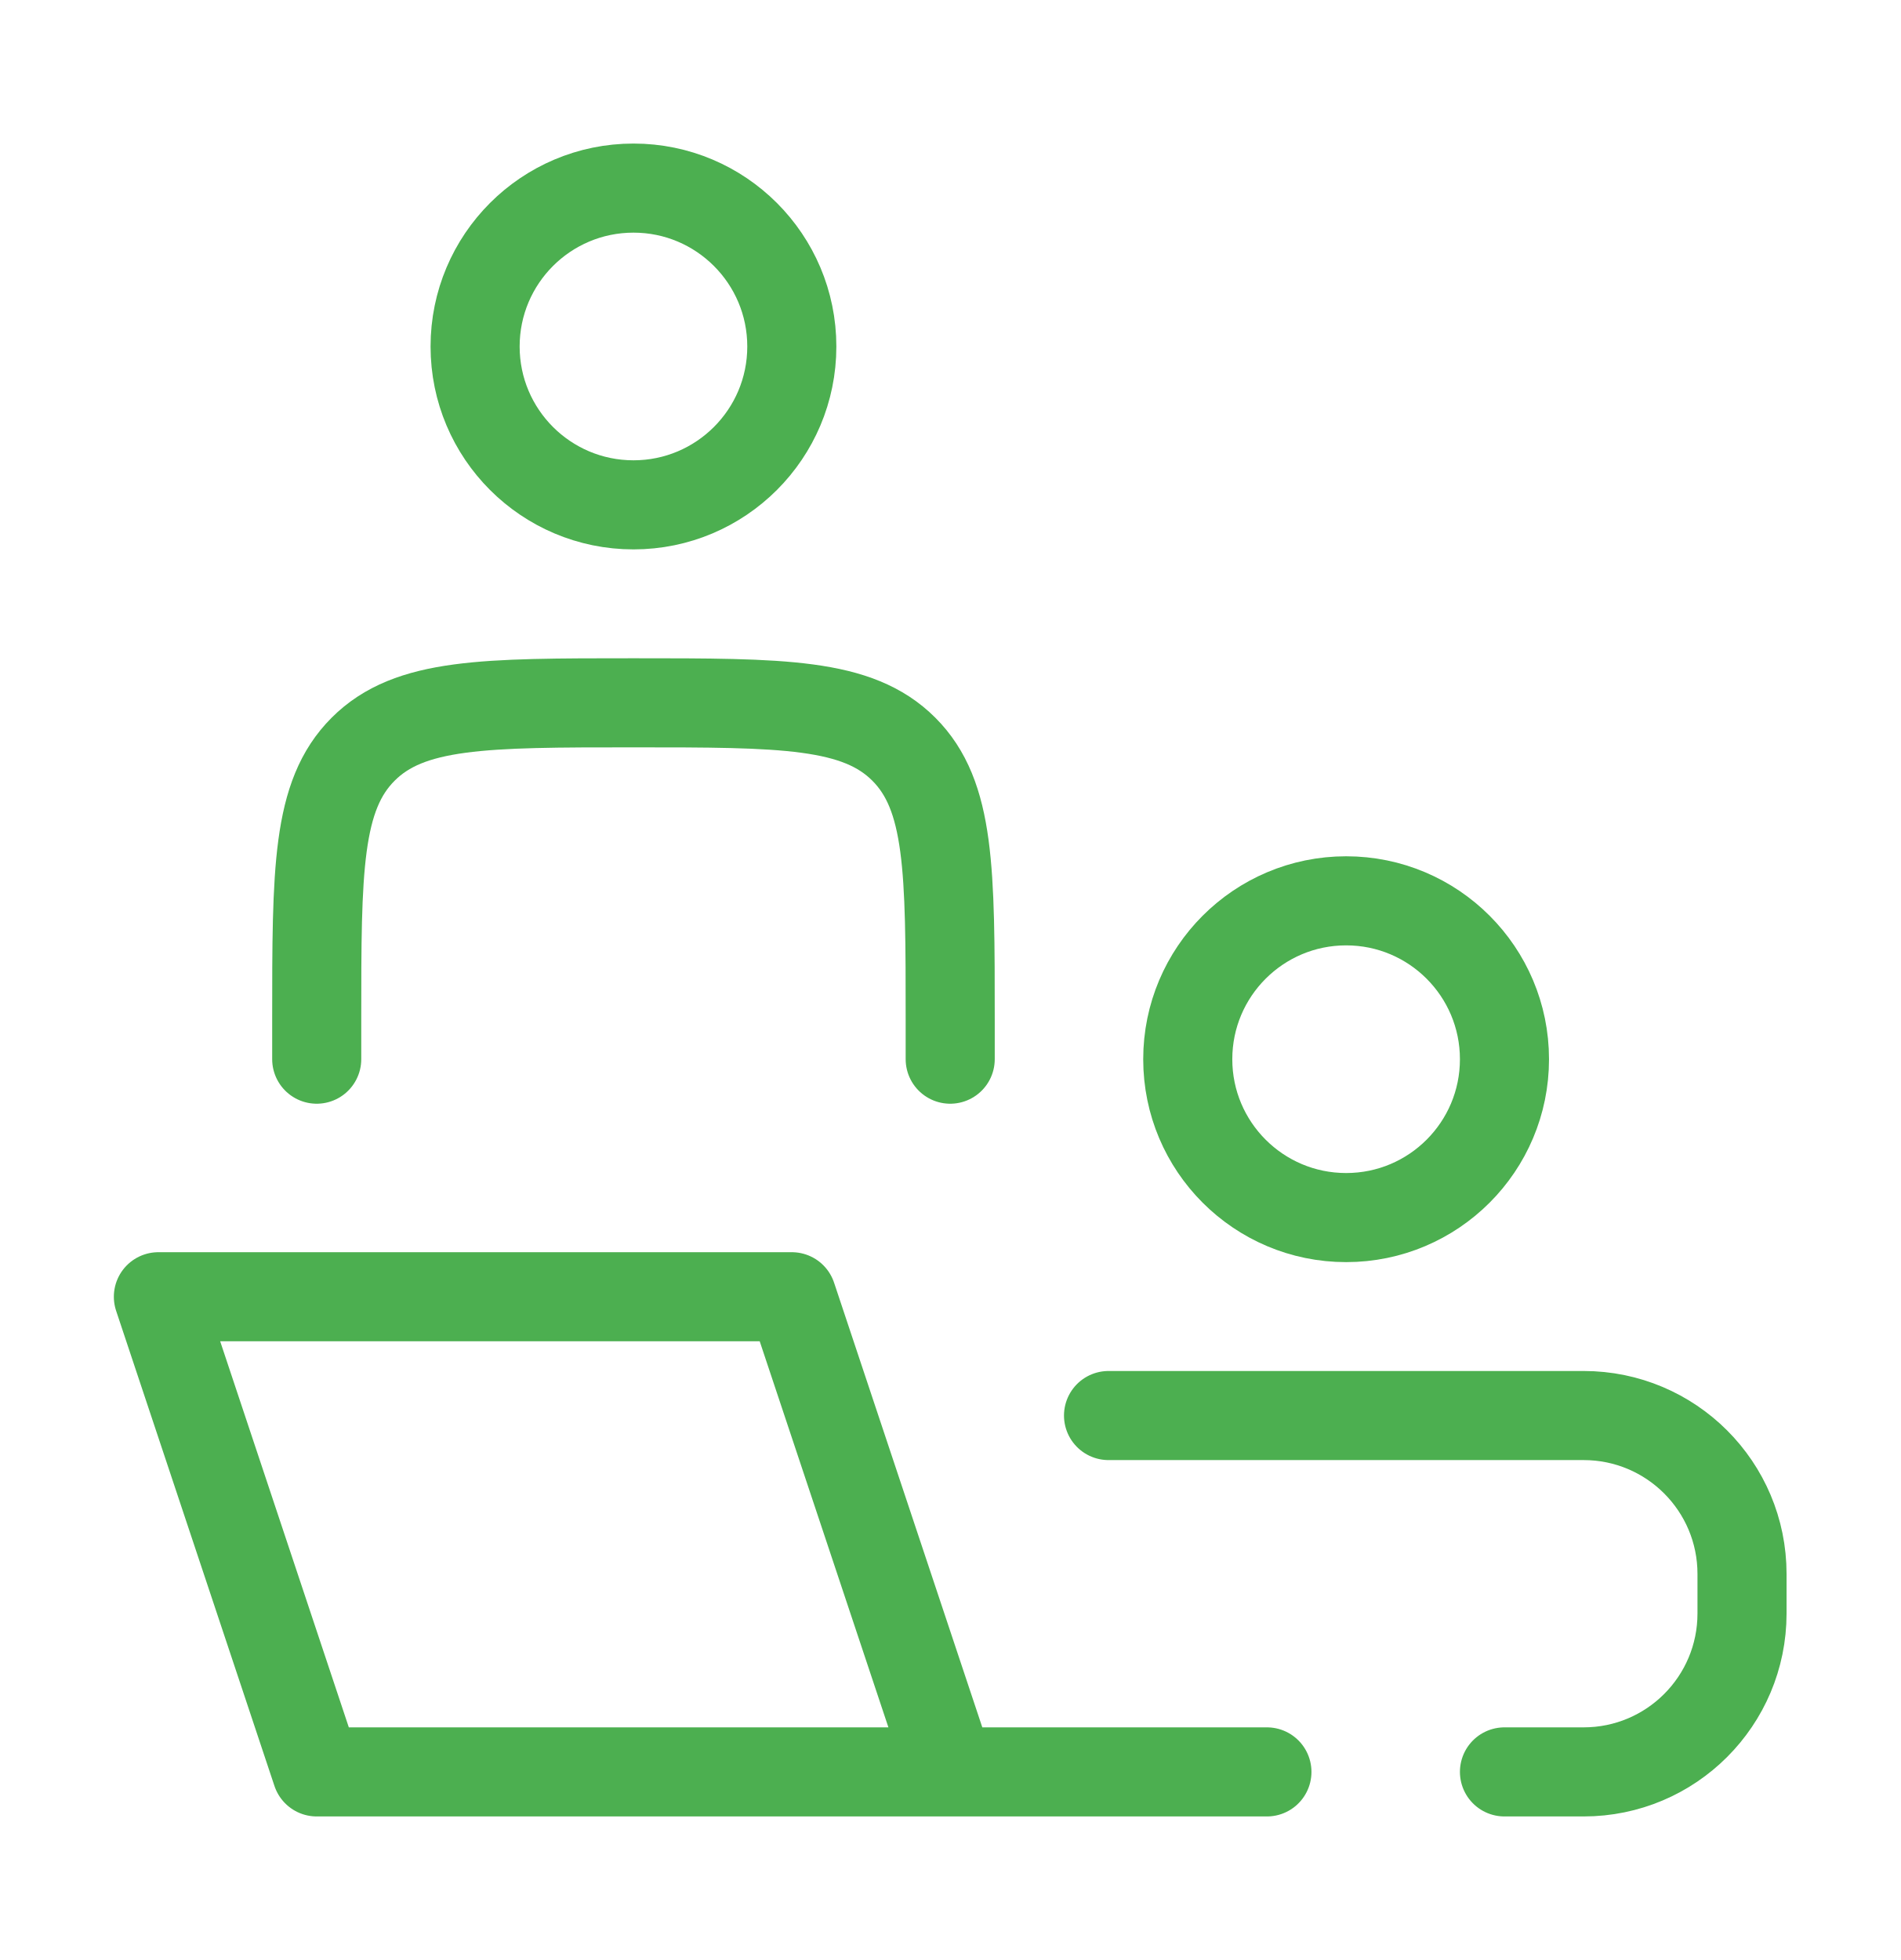
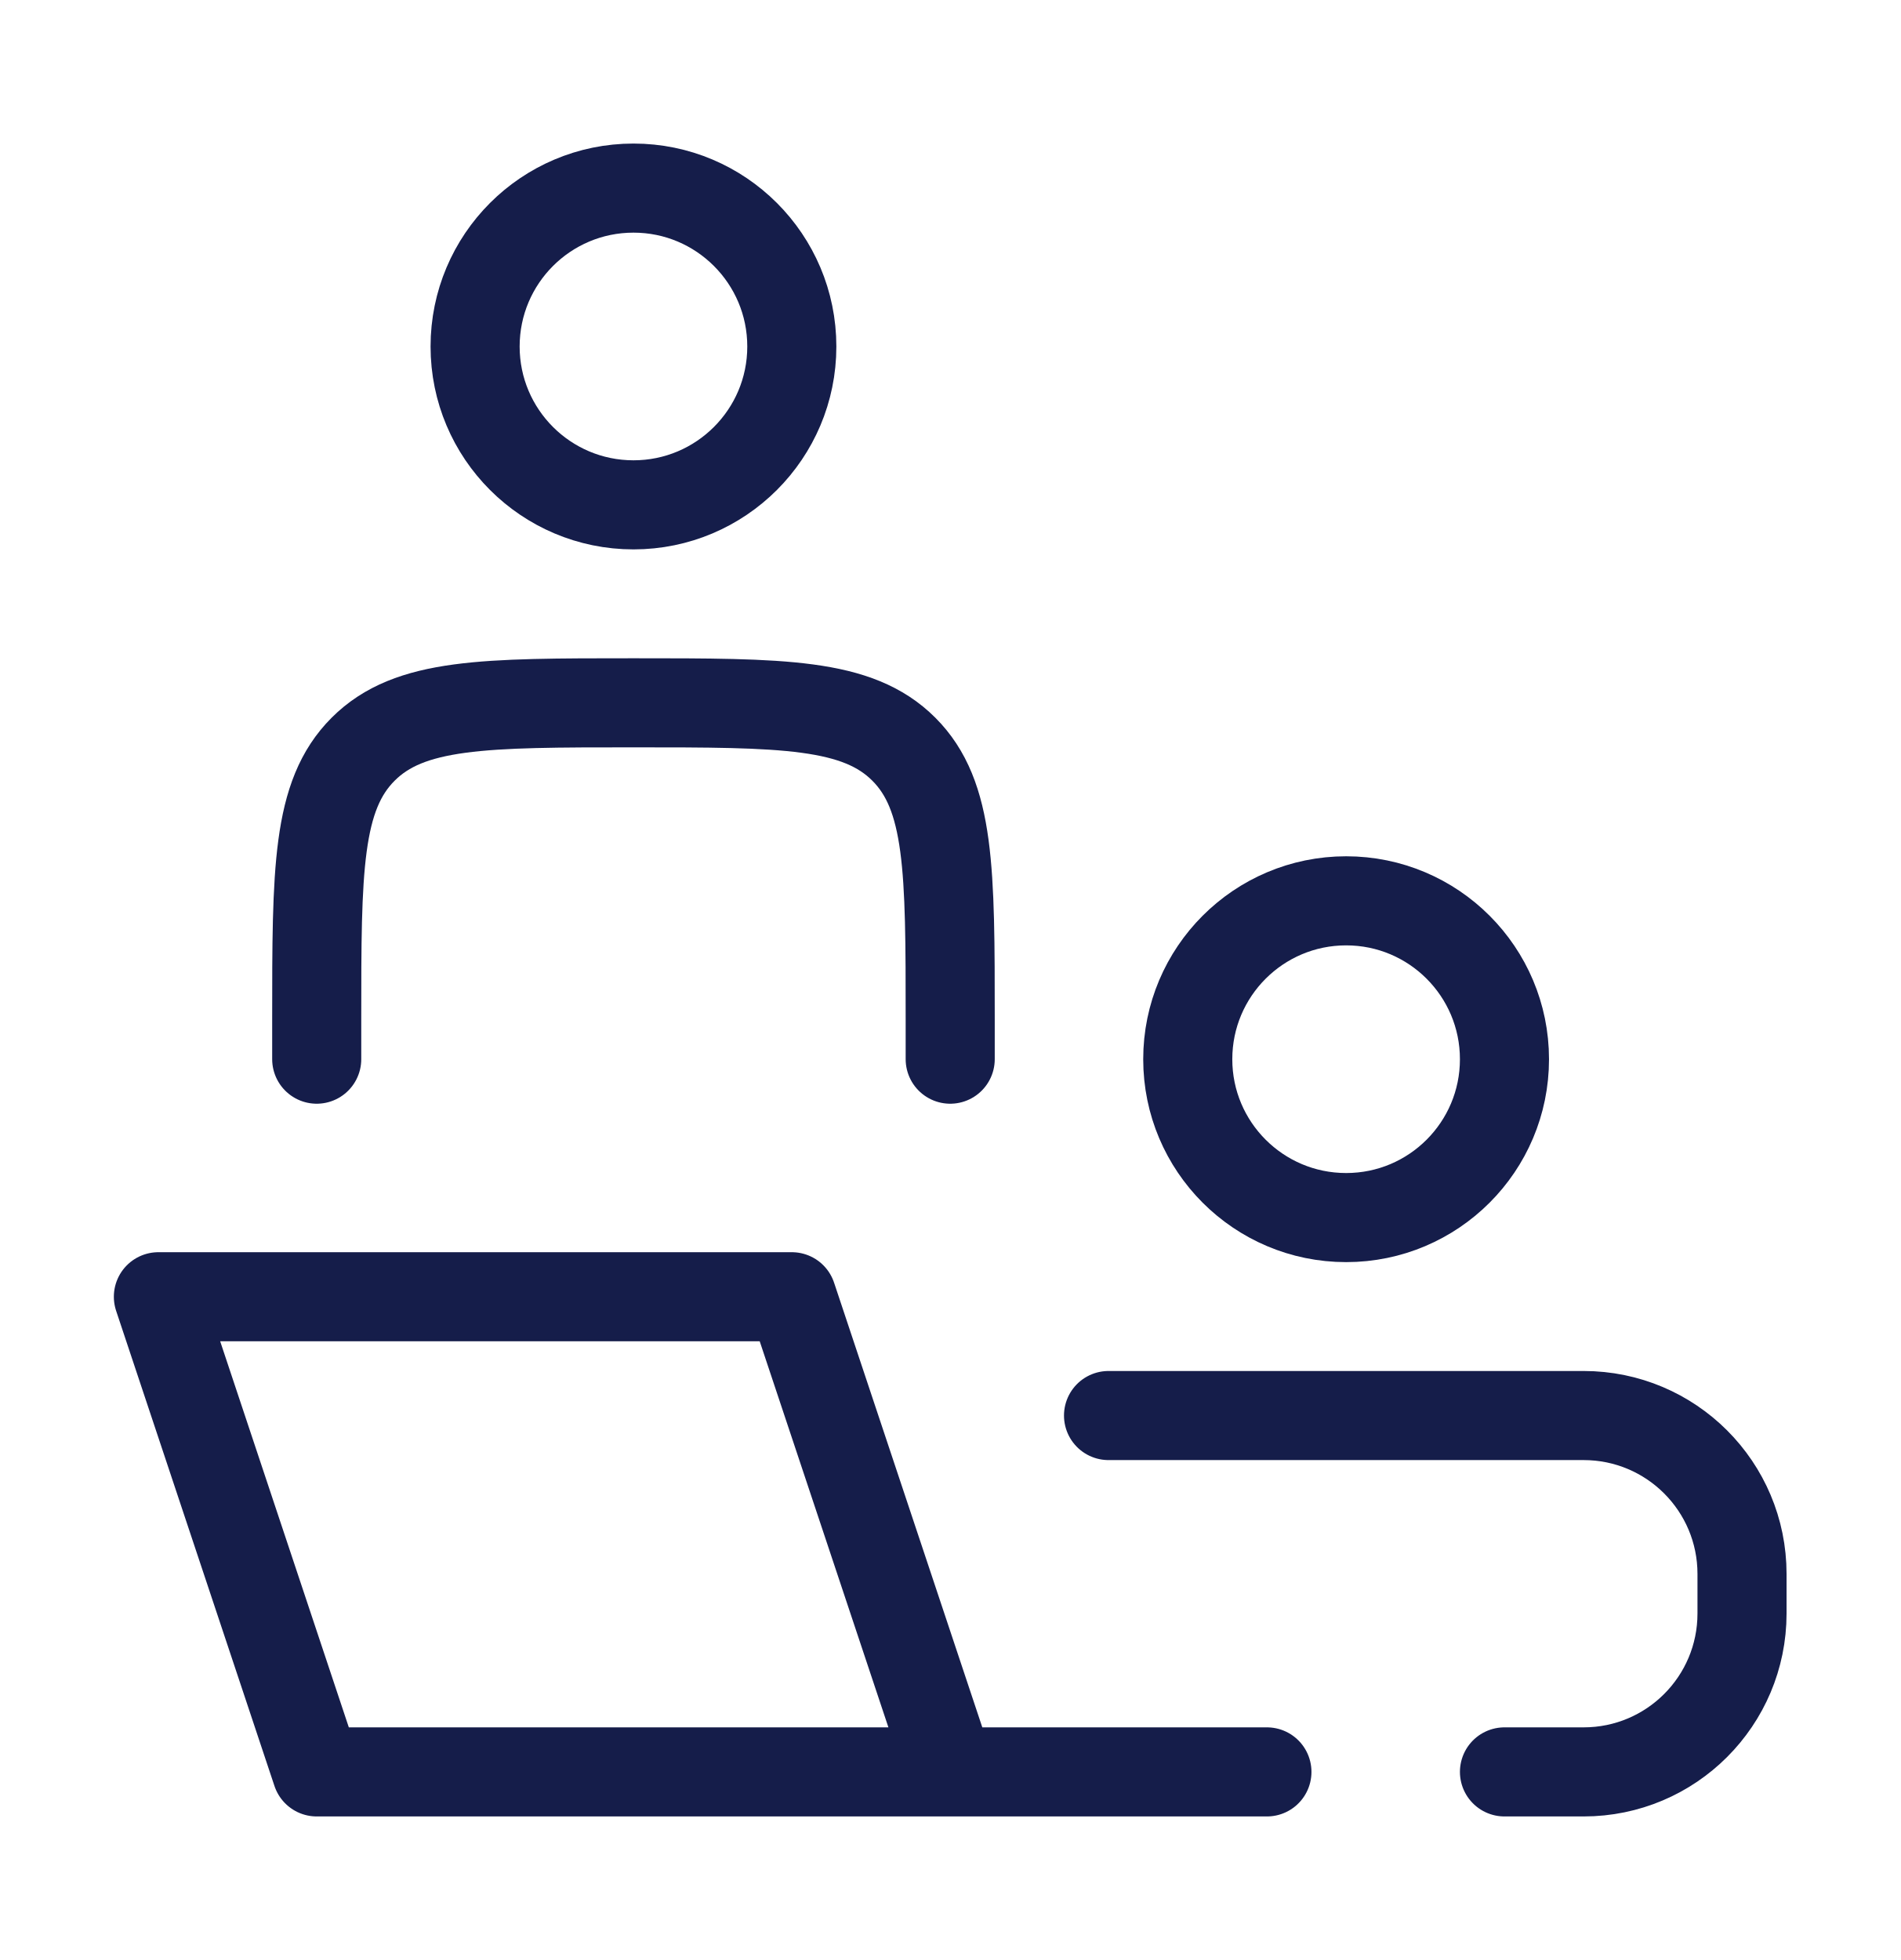
<svg xmlns="http://www.w3.org/2000/svg" width="32" height="33" viewBox="0 0 32 33" fill="none">
-   <path d="M16 29.833L13.333 21.833H2.667L5.333 29.833H16ZM16 29.833H21.333" stroke="#4CAF50" stroke-width="1.5" stroke-linecap="round" stroke-linejoin="round" />
-   <path d="M16 17.833V17.166C16 14.652 16 13.395 15.219 12.614C14.438 11.833 13.181 11.833 10.667 11.833C8.153 11.833 6.896 11.833 6.115 12.614C5.333 13.395 5.333 14.652 5.333 17.166V17.833" stroke="#4CAF50" stroke-width="1.5" stroke-linecap="round" stroke-linejoin="round" />
-   <path d="M25.333 17.834C25.333 19.306 24.14 20.5 22.667 20.5C21.194 20.5 20 19.306 20 17.834C20 16.361 21.194 15.167 22.667 15.167C24.14 15.167 25.333 16.361 25.333 17.834Z" stroke="#4CAF50" stroke-width="1.5" />
-   <path d="M13.333 5.834C13.333 7.306 12.139 8.5 10.667 8.5C9.194 8.5 8 7.306 8 5.834C8 4.361 9.194 3.167 10.667 3.167C12.139 3.167 13.333 4.361 13.333 5.834Z" stroke="#4CAF50" stroke-width="1.5" />
-   <path d="M18.666 23.833H26.666C28.139 23.833 29.333 25.027 29.333 26.5V27.166C29.333 28.639 28.139 29.833 26.666 29.833H25.333" stroke="#4CAF50" stroke-width="1.5" stroke-linecap="round" />
+   <path d="M16 29.833L13.333 21.833H2.667L5.333 29.833H16ZM16 29.833H21.333" stroke="#151D4A" stroke-width="1.5" stroke-linecap="round" stroke-linejoin="round" />
+   <path d="M16 17.833V17.166C16 14.652 16 13.395 15.219 12.614C14.438 11.833 13.181 11.833 10.667 11.833C8.153 11.833 6.896 11.833 6.115 12.614C5.333 13.395 5.333 14.652 5.333 17.166V17.833" stroke="#151D4A" stroke-width="1.5" stroke-linecap="round" stroke-linejoin="round" />
+   <path d="M25.333 17.834C25.333 19.306 24.14 20.5 22.667 20.5C21.194 20.5 20 19.306 20 17.834C20 16.361 21.194 15.167 22.667 15.167C24.14 15.167 25.333 16.361 25.333 17.834Z" stroke="#151D4A" stroke-width="1.5" />
+   <path d="M13.333 5.834C13.333 7.306 12.139 8.5 10.667 8.5C9.194 8.5 8 7.306 8 5.834C8 4.361 9.194 3.167 10.667 3.167C12.139 3.167 13.333 4.361 13.333 5.834Z" stroke="#151D4A" stroke-width="1.5" />
+   <path d="M18.666 23.833H26.666C28.139 23.833 29.333 25.027 29.333 26.5V27.166C29.333 28.639 28.139 29.833 26.666 29.833H25.333" stroke="#151D4A" stroke-width="1.5" stroke-linecap="round" />
</svg>
